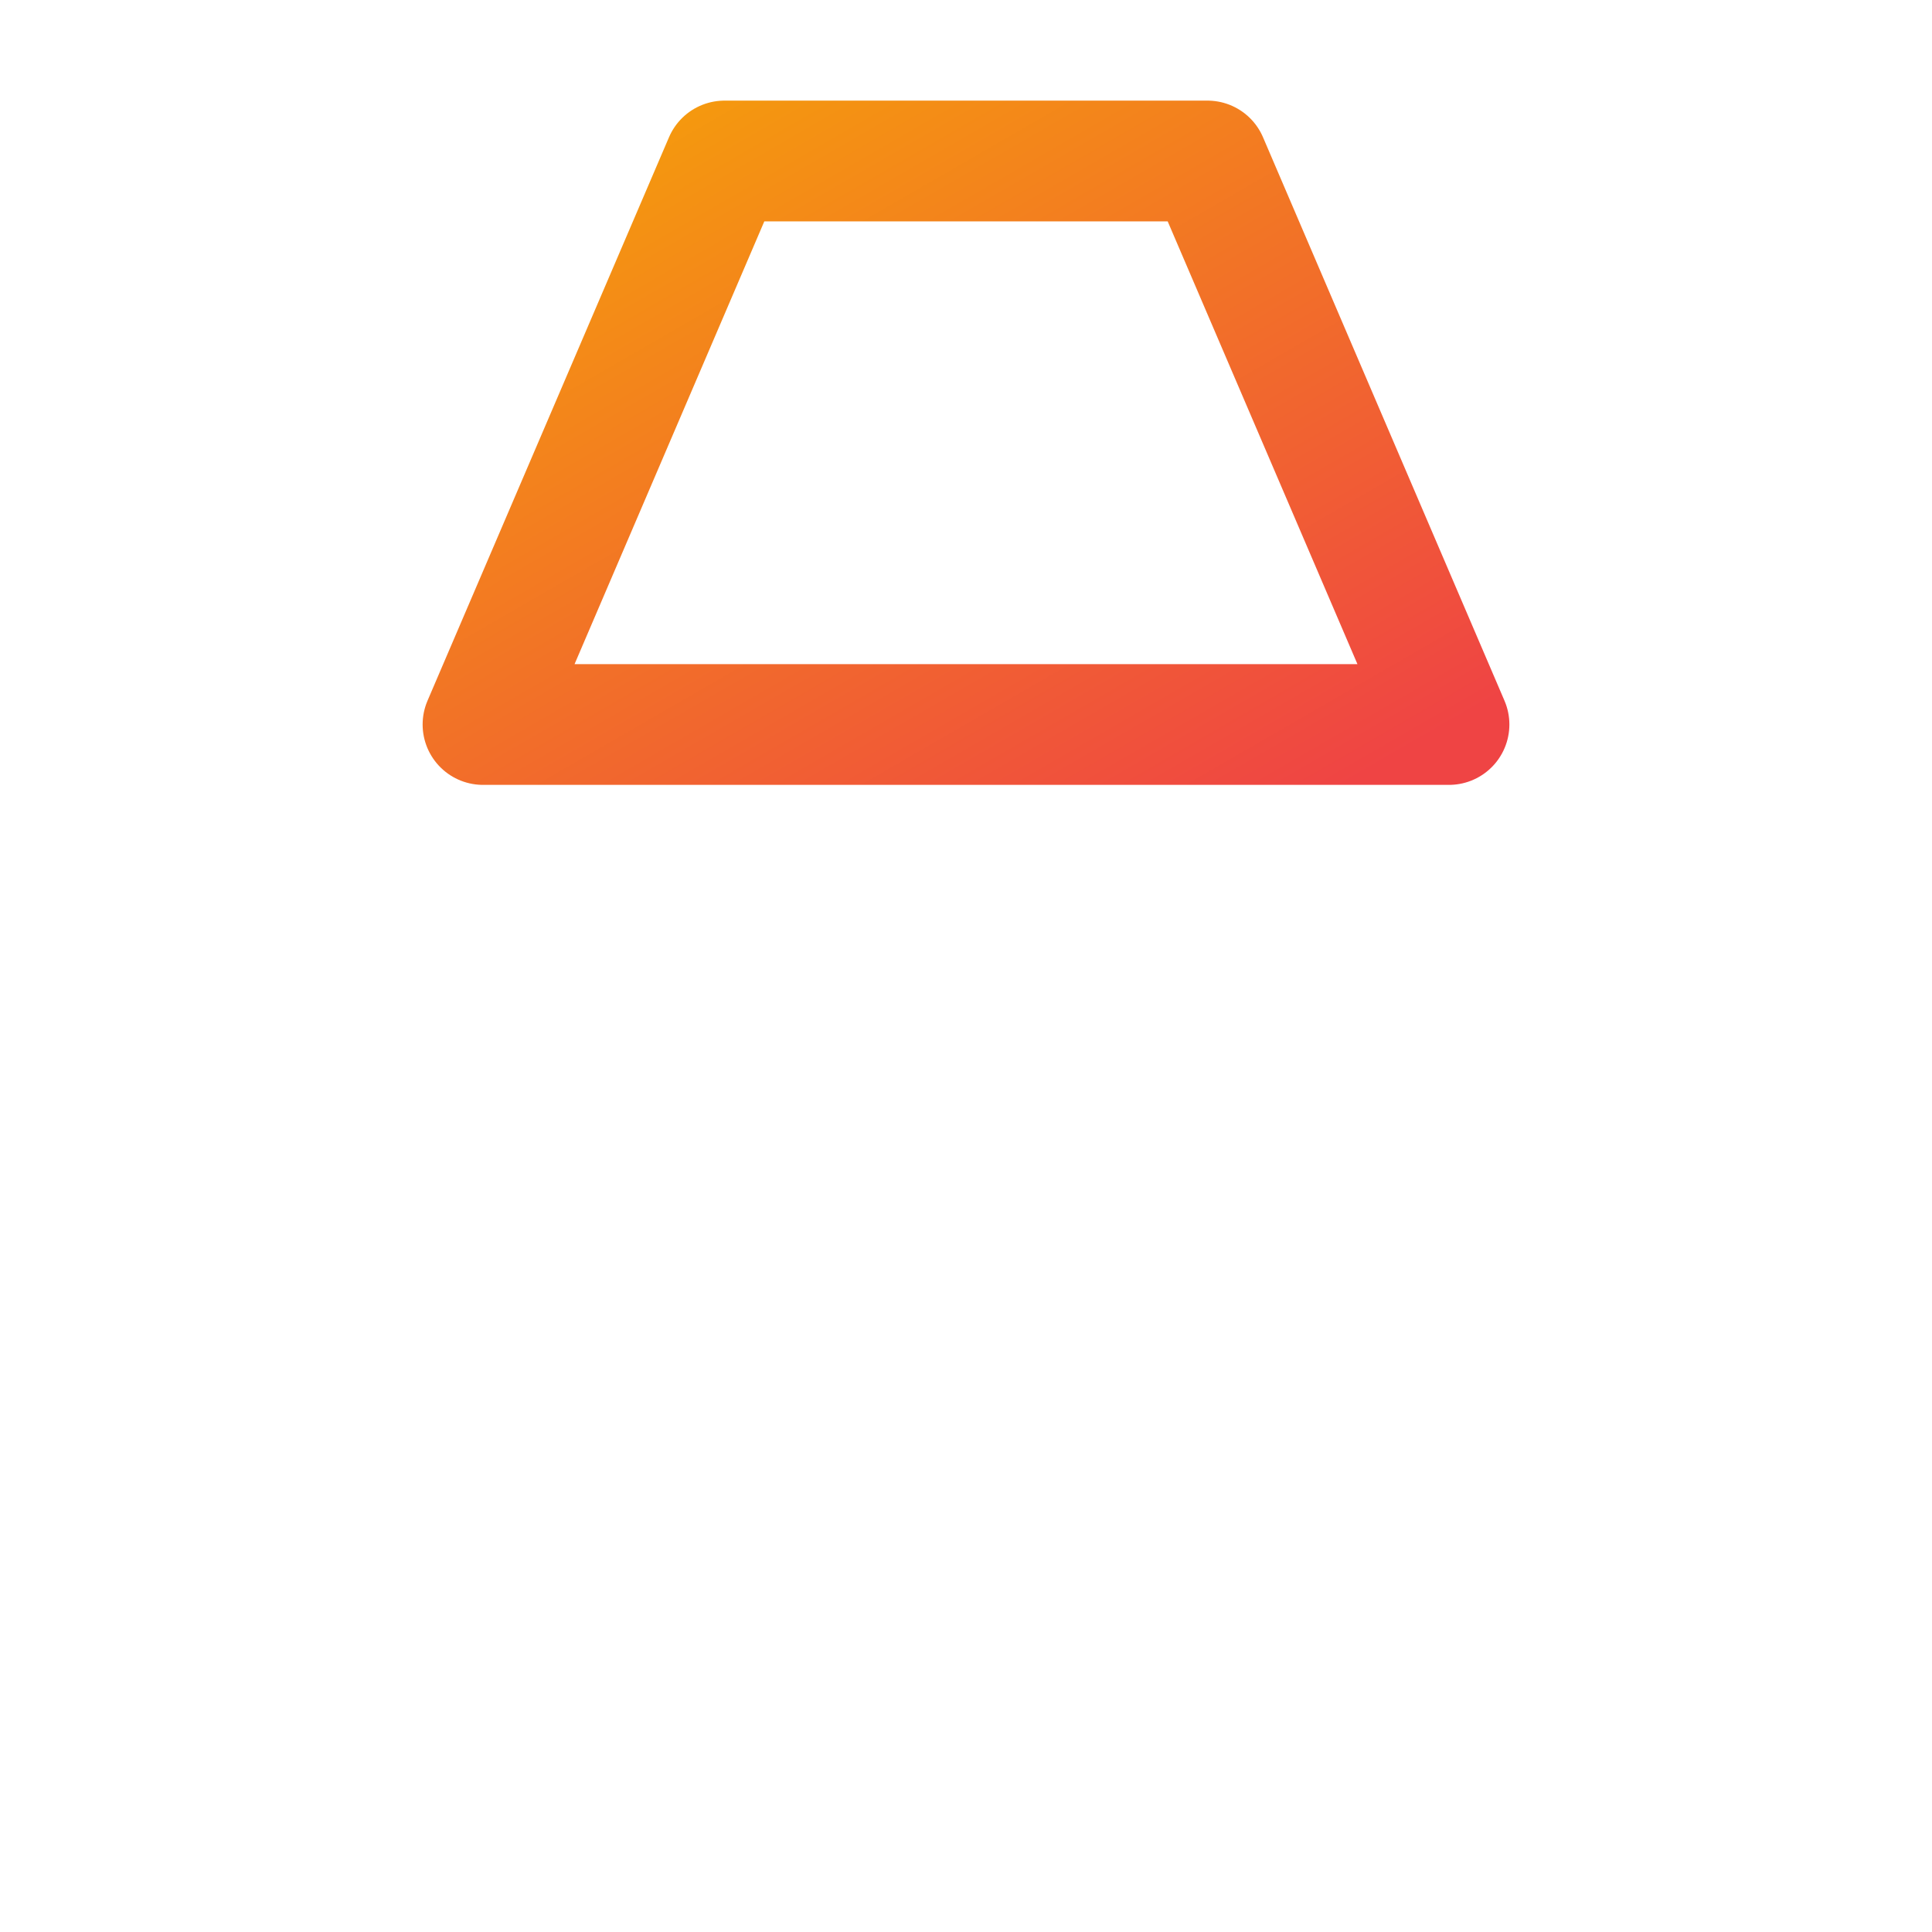
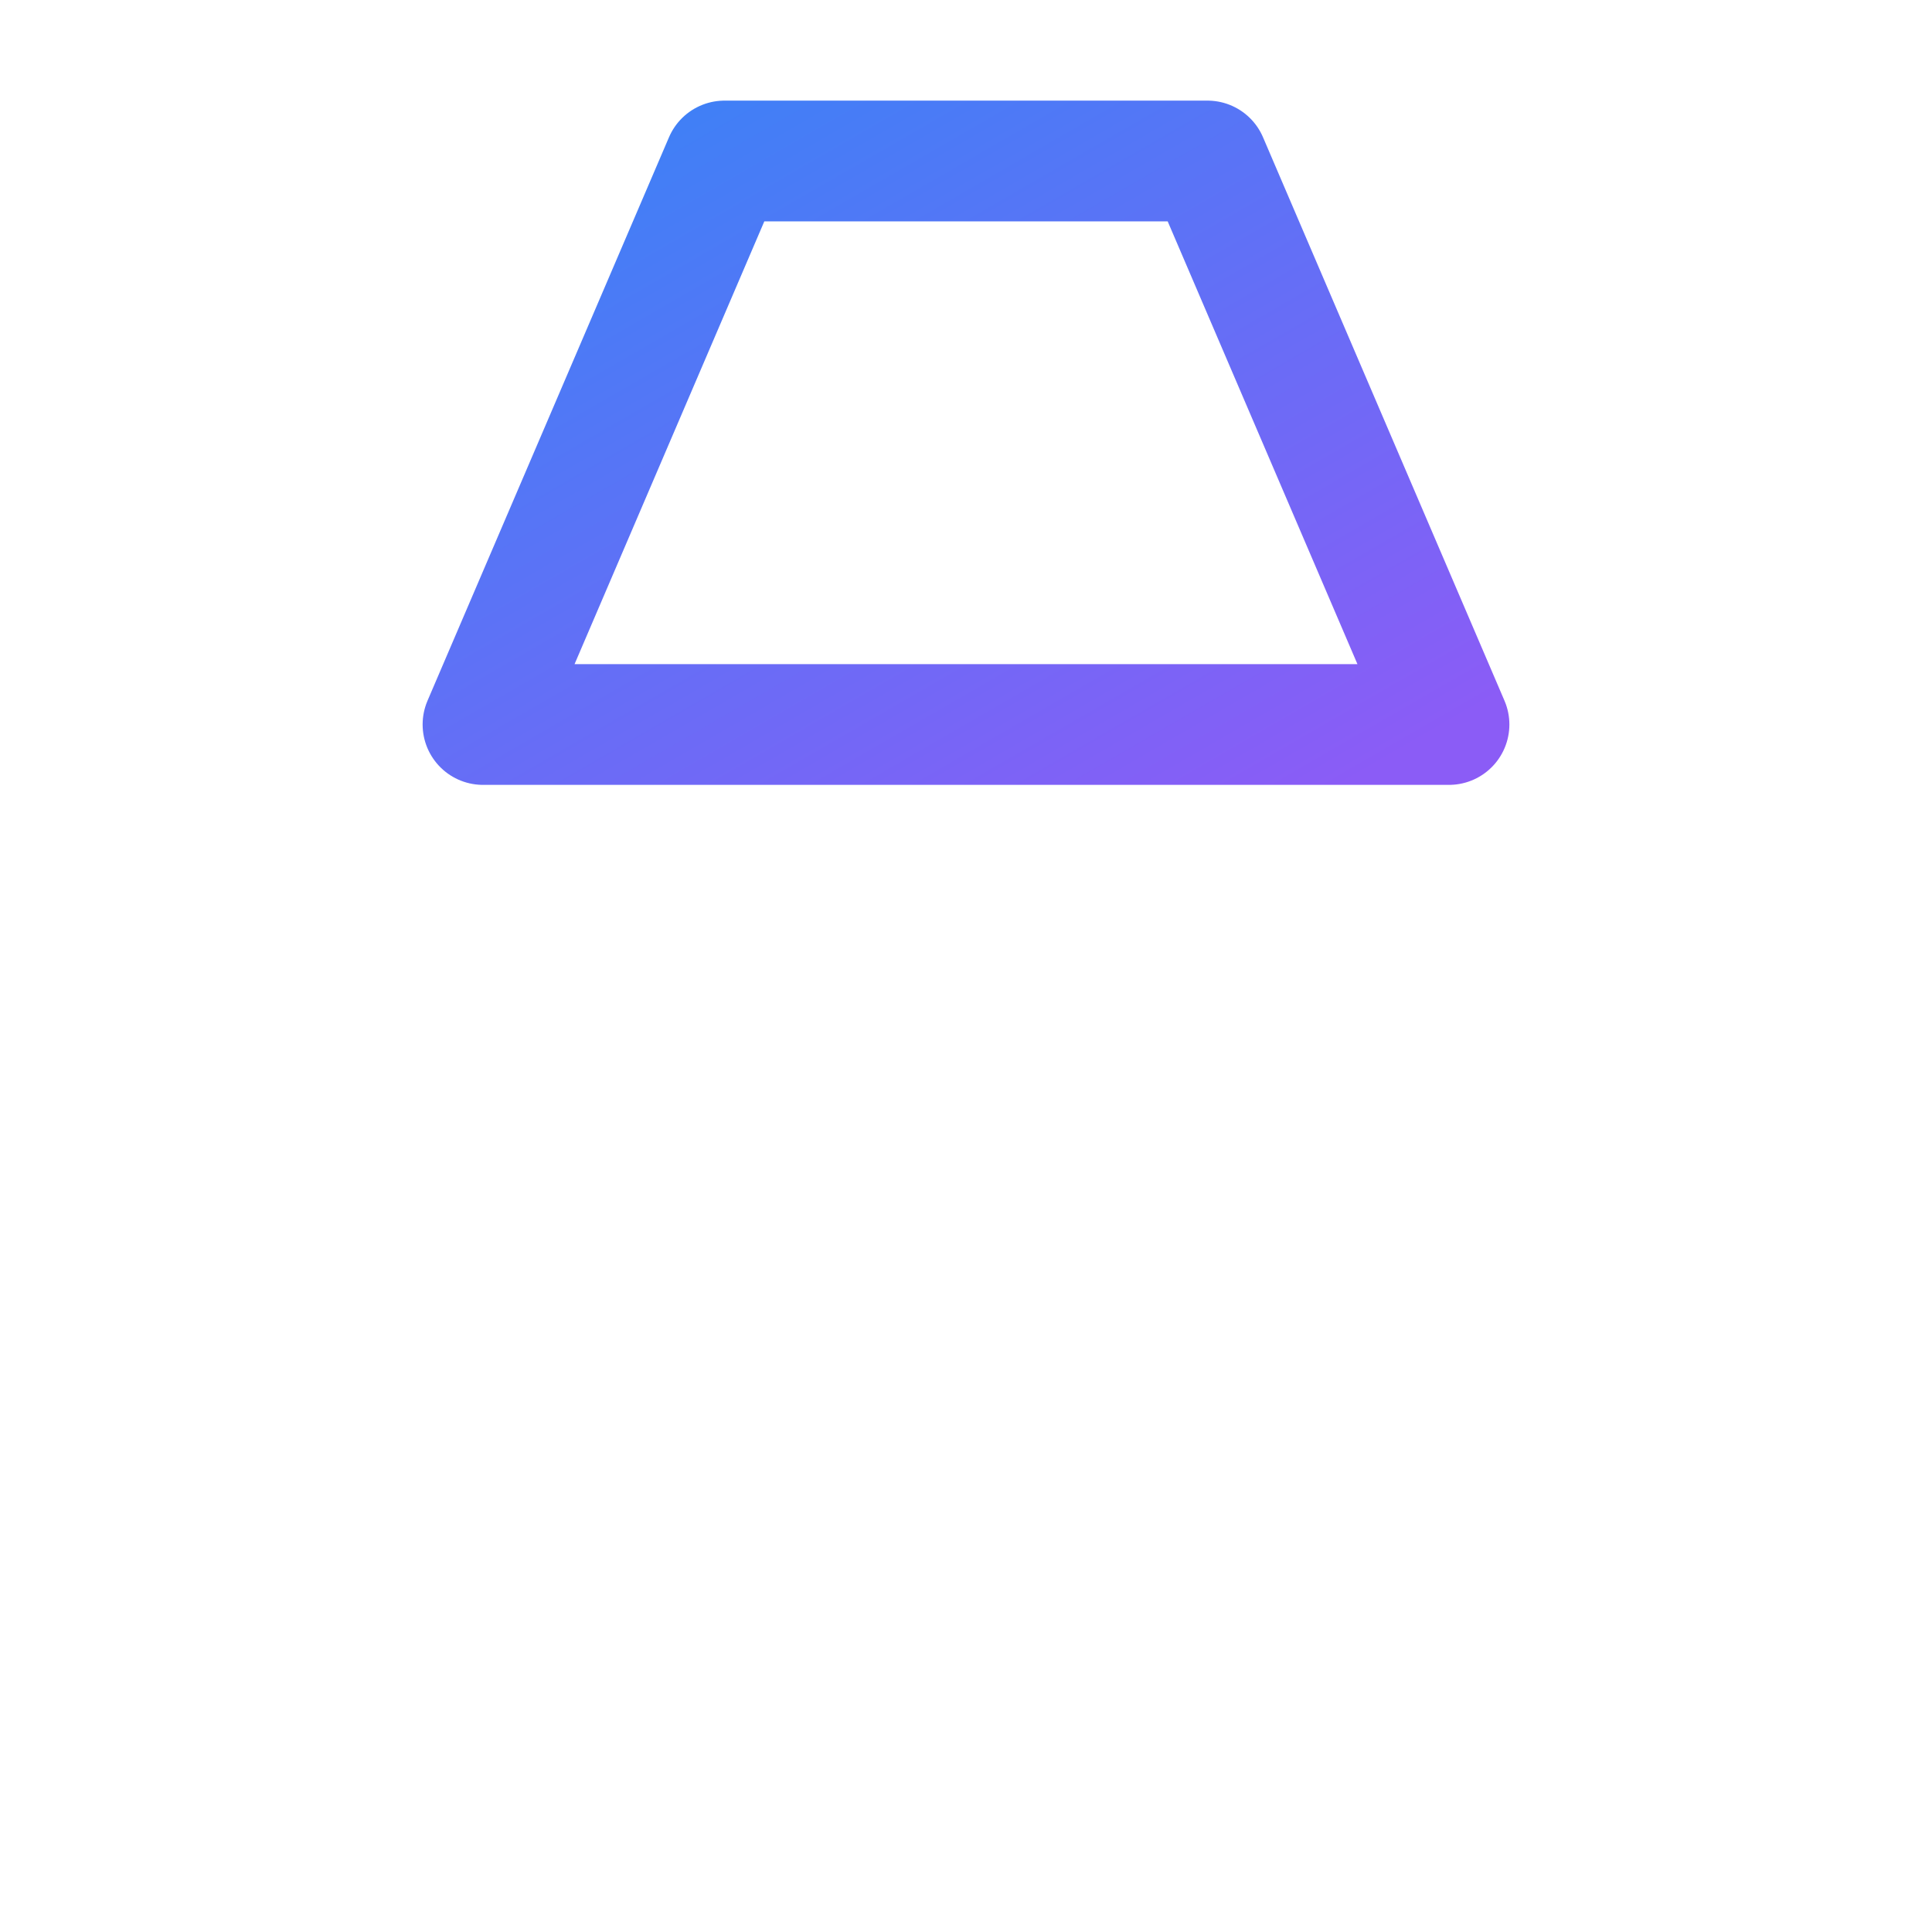
<svg xmlns="http://www.w3.org/2000/svg" viewBox="0 0 24 24" width="24" height="24" fill="none" stroke="url(#grad-lamp)" stroke-width="1.5" stroke-linecap="round" stroke-linejoin="round">
  <defs>
    <linearGradient id="grad-lamp" x1="0%" y1="0%" x2="100%" y2="100%">
-       <stop offset="0%" style="stop-color:#f59e0b;stop-opacity:1" />
-       <stop offset="100%" style="stop-color:#ef4444;stop-opacity:1" />
+       <stop offset="0%" style="stop-color:#3b82f6;stop-opacity:1" />
+       <stop offset="100%" style="stop-color:#8b5cf6;stop-opacity:1" />
    </linearGradient>
  </defs>
  <path d="M9 2h6l3 7H6l3-7z" />
  <path d="M12 9v13" />
  <path d="M9 22h6" />
</svg>
